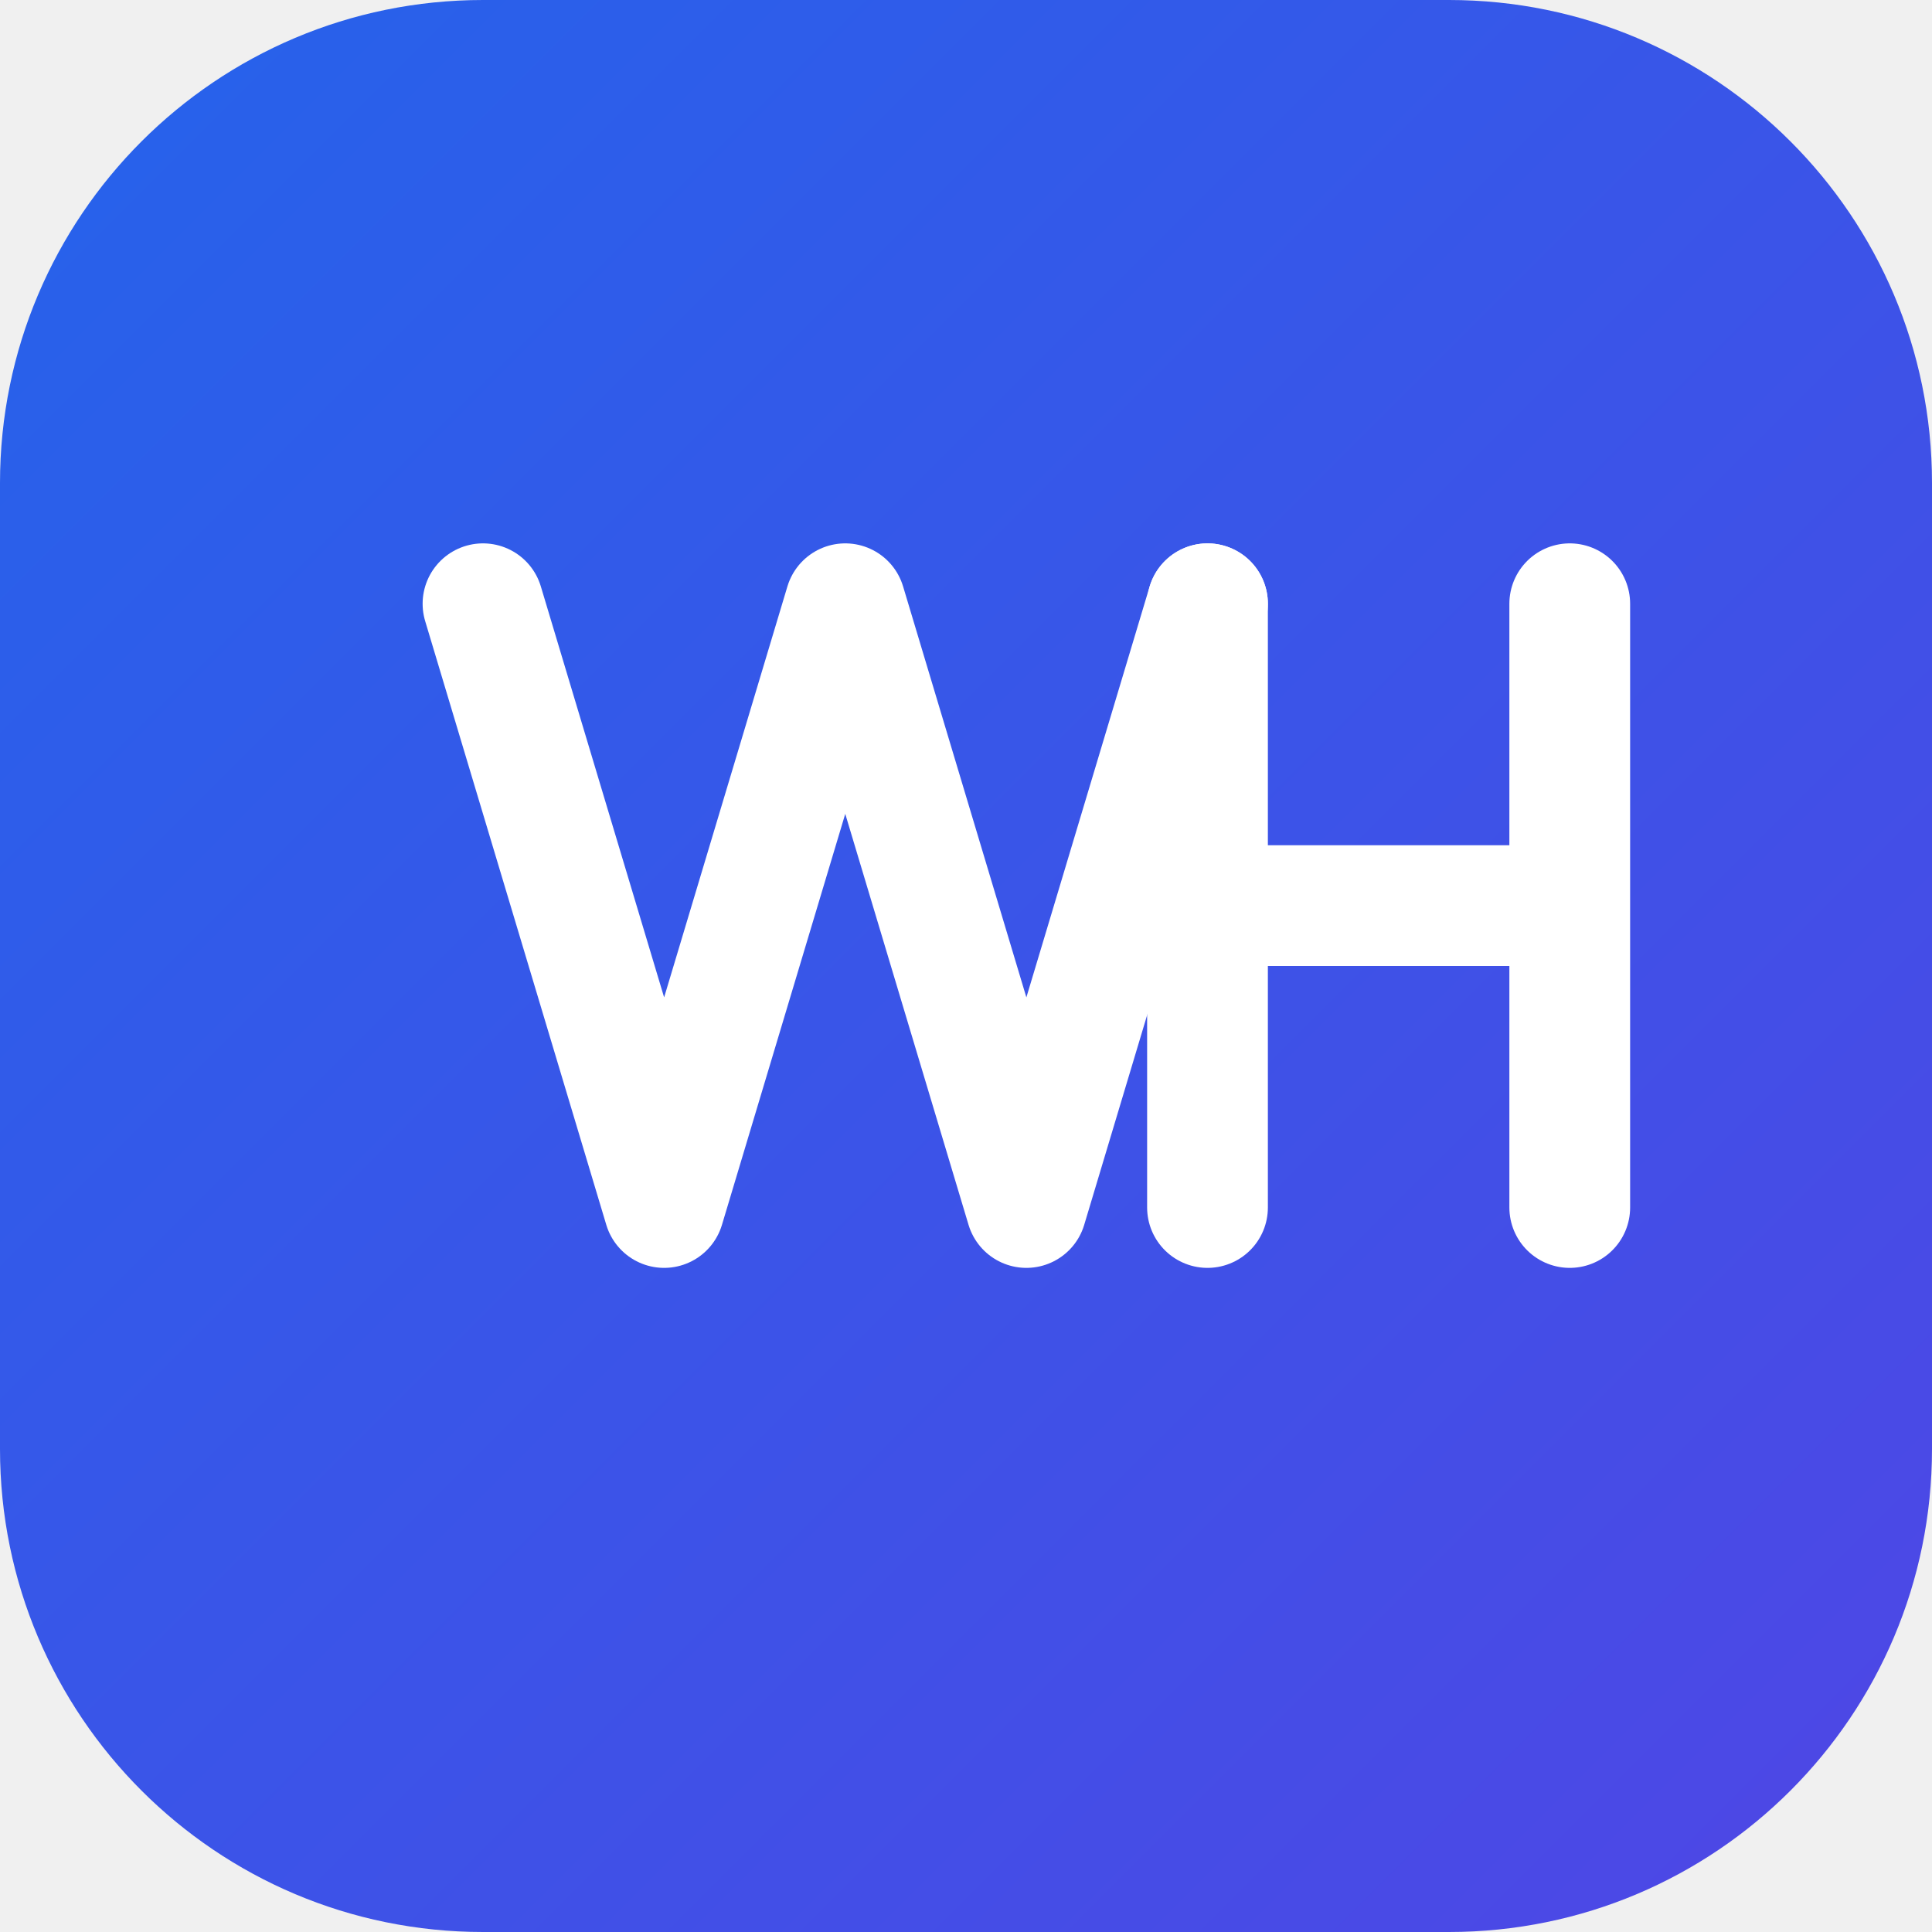
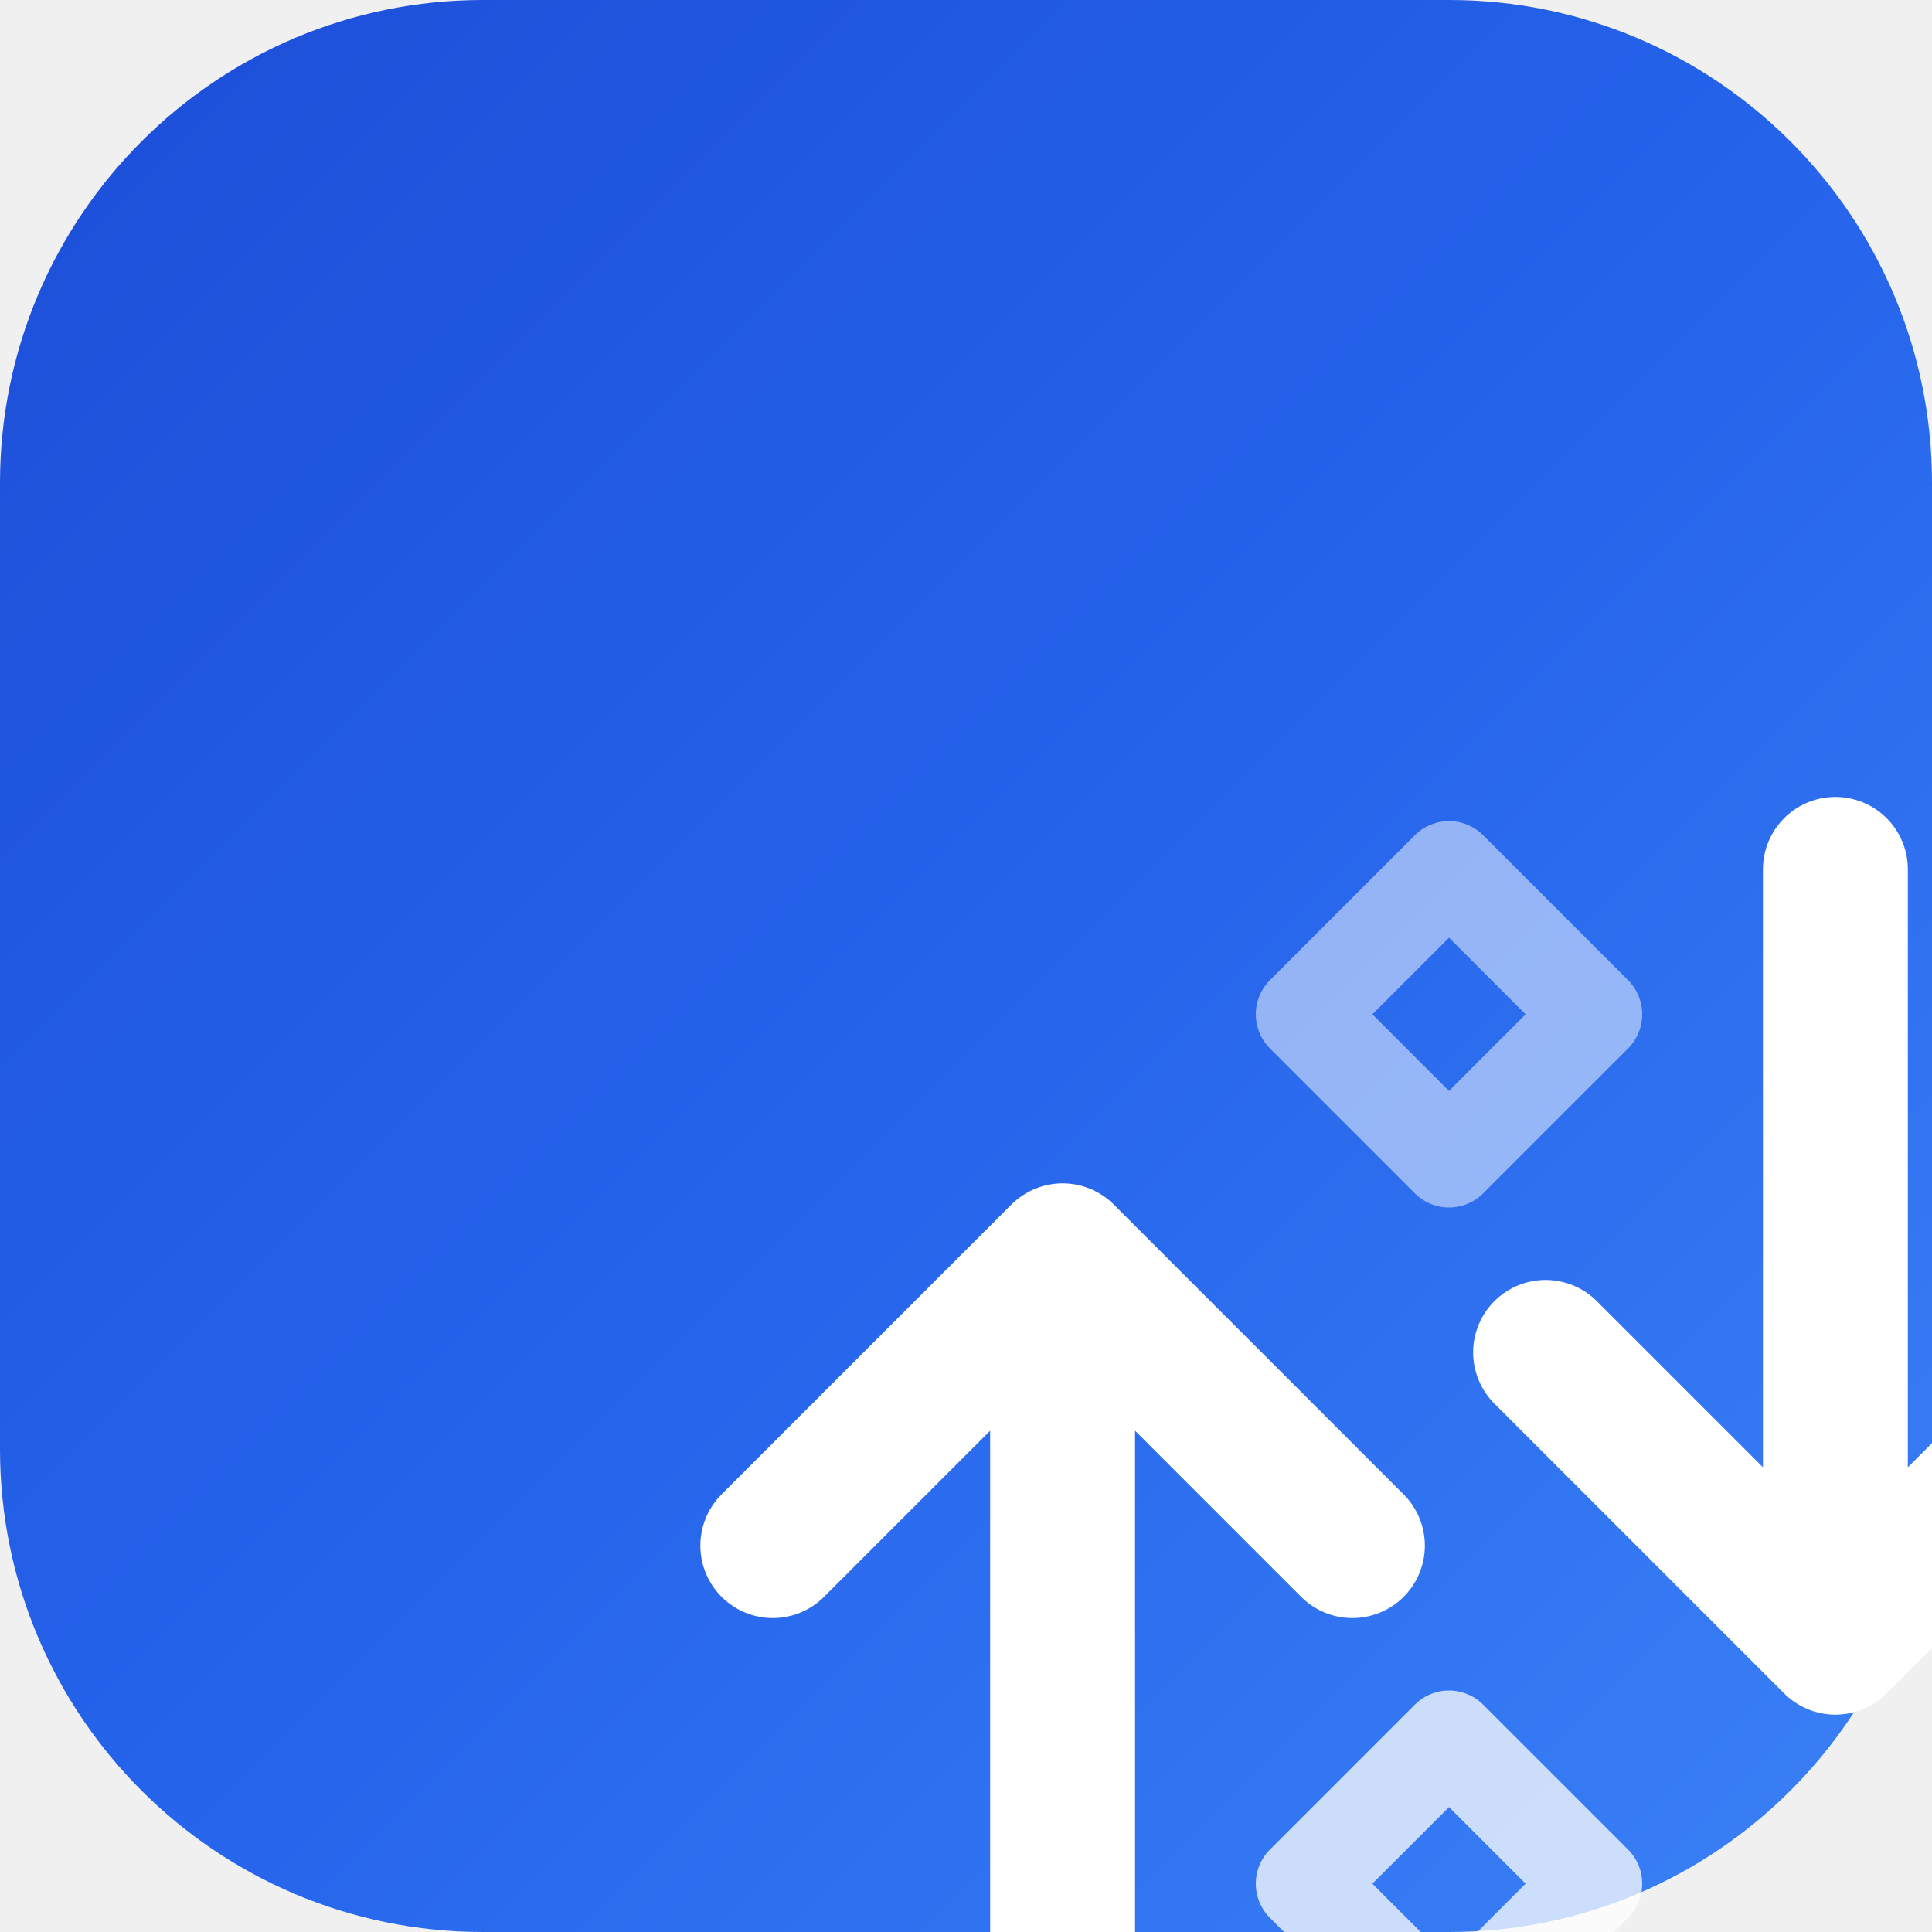
- <svg xmlns="http://www.w3.org/2000/svg" width="32" height="32" viewBox="0 0 32 32" fill="none">
-   <rect width="32" height="32" rx="8" fill="url(#gradient)" />
+ <svg xmlns="http://www.w3.org/2000/svg" width="512" height="512" viewBox="0 0 512 512" fill="none">
+   <rect width="512" height="512" rx="128" fill="url(#gradient)" />
+   <g transform="translate(128, 128) scale(1.6)">
+     <path d="M48 176L96 128M96 128L144 176M96 128V256" stroke="white" stroke-width="24" stroke-linecap="round" stroke-linejoin="round" />
+     <path d="M272 144L224 192M224 192L176 144M224 192V64" stroke="white" stroke-width="24" stroke-linecap="round" stroke-linejoin="round" />
+     <path opacity="0.5" d="M160 64L184 88L160 112L136 88L160 64" stroke="white" stroke-width="16" stroke-linecap="round" stroke-linejoin="round" />
+     <path opacity="0.75" d="M160 208L184 232L160 256L136 232L160 208" stroke="white" stroke-width="16" stroke-linecap="round" stroke-linejoin="round" />
+   </g>
  <defs>
-     <linearGradient id="gradient" x1="0" y1="0" x2="32" y2="32" gradientUnits="userSpaceOnUse">
-       <stop offset="0%" stop-color="#2563eb" />
-       <stop offset="100%" stop-color="#4f46e5" />
+     <linearGradient id="gradient" x1="0" y1="0" x2="512" y2="512" gradientUnits="userSpaceOnUse">
+       <stop offset="0%" style="stop-color:#1D4ED8" />
+       <stop offset="50%" style="stop-color:#2563EB" />
+       <stop offset="100%" style="stop-color:#3B82F6" />
    </linearGradient>
  </defs>
-   <path d="M8 10l3 10l3-10l3 10l3-10" stroke="white" stroke-width="2" stroke-linecap="round" stroke-linejoin="round" />
-   <path d="M20 10v10M26 10v10M20 15h6" stroke="white" stroke-width="2" stroke-linecap="round" stroke-linejoin="round" />
</svg>
